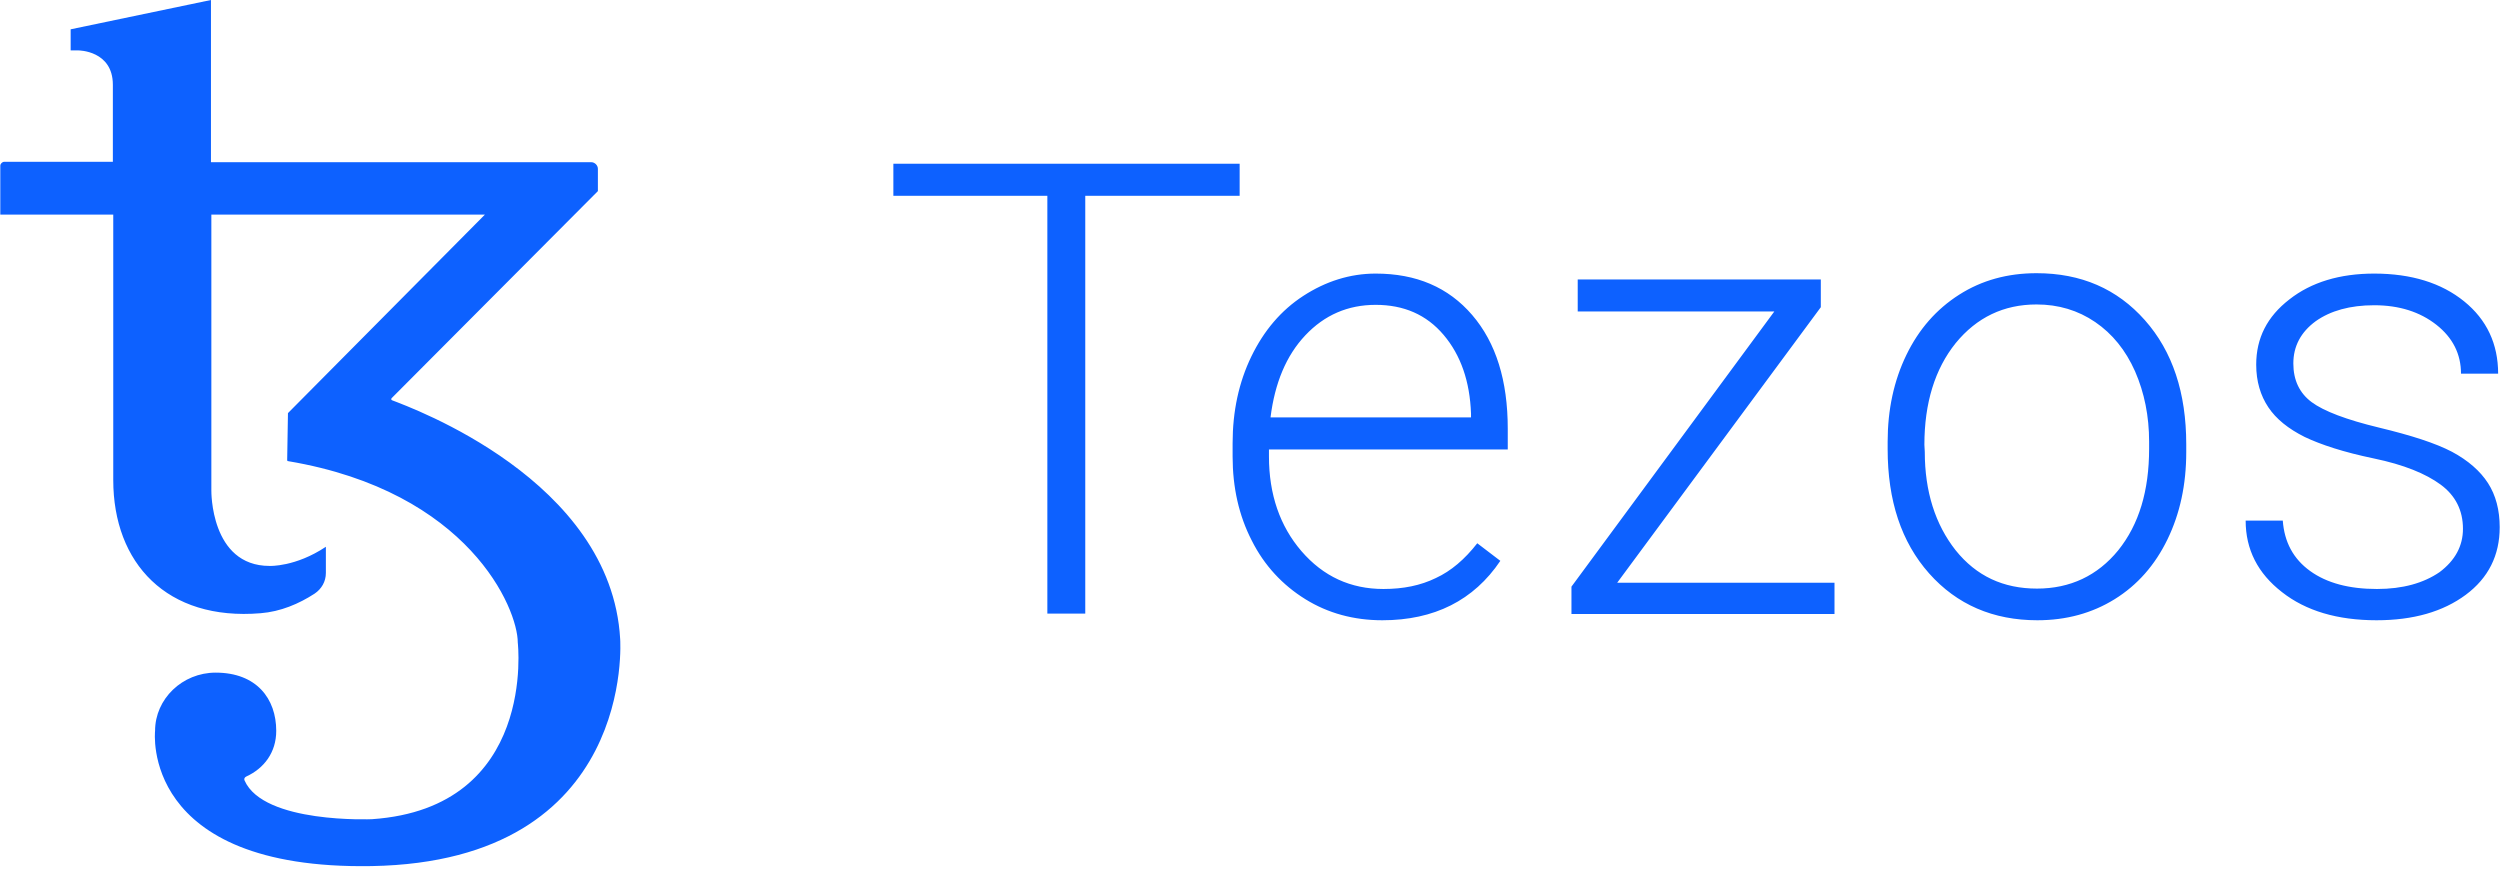
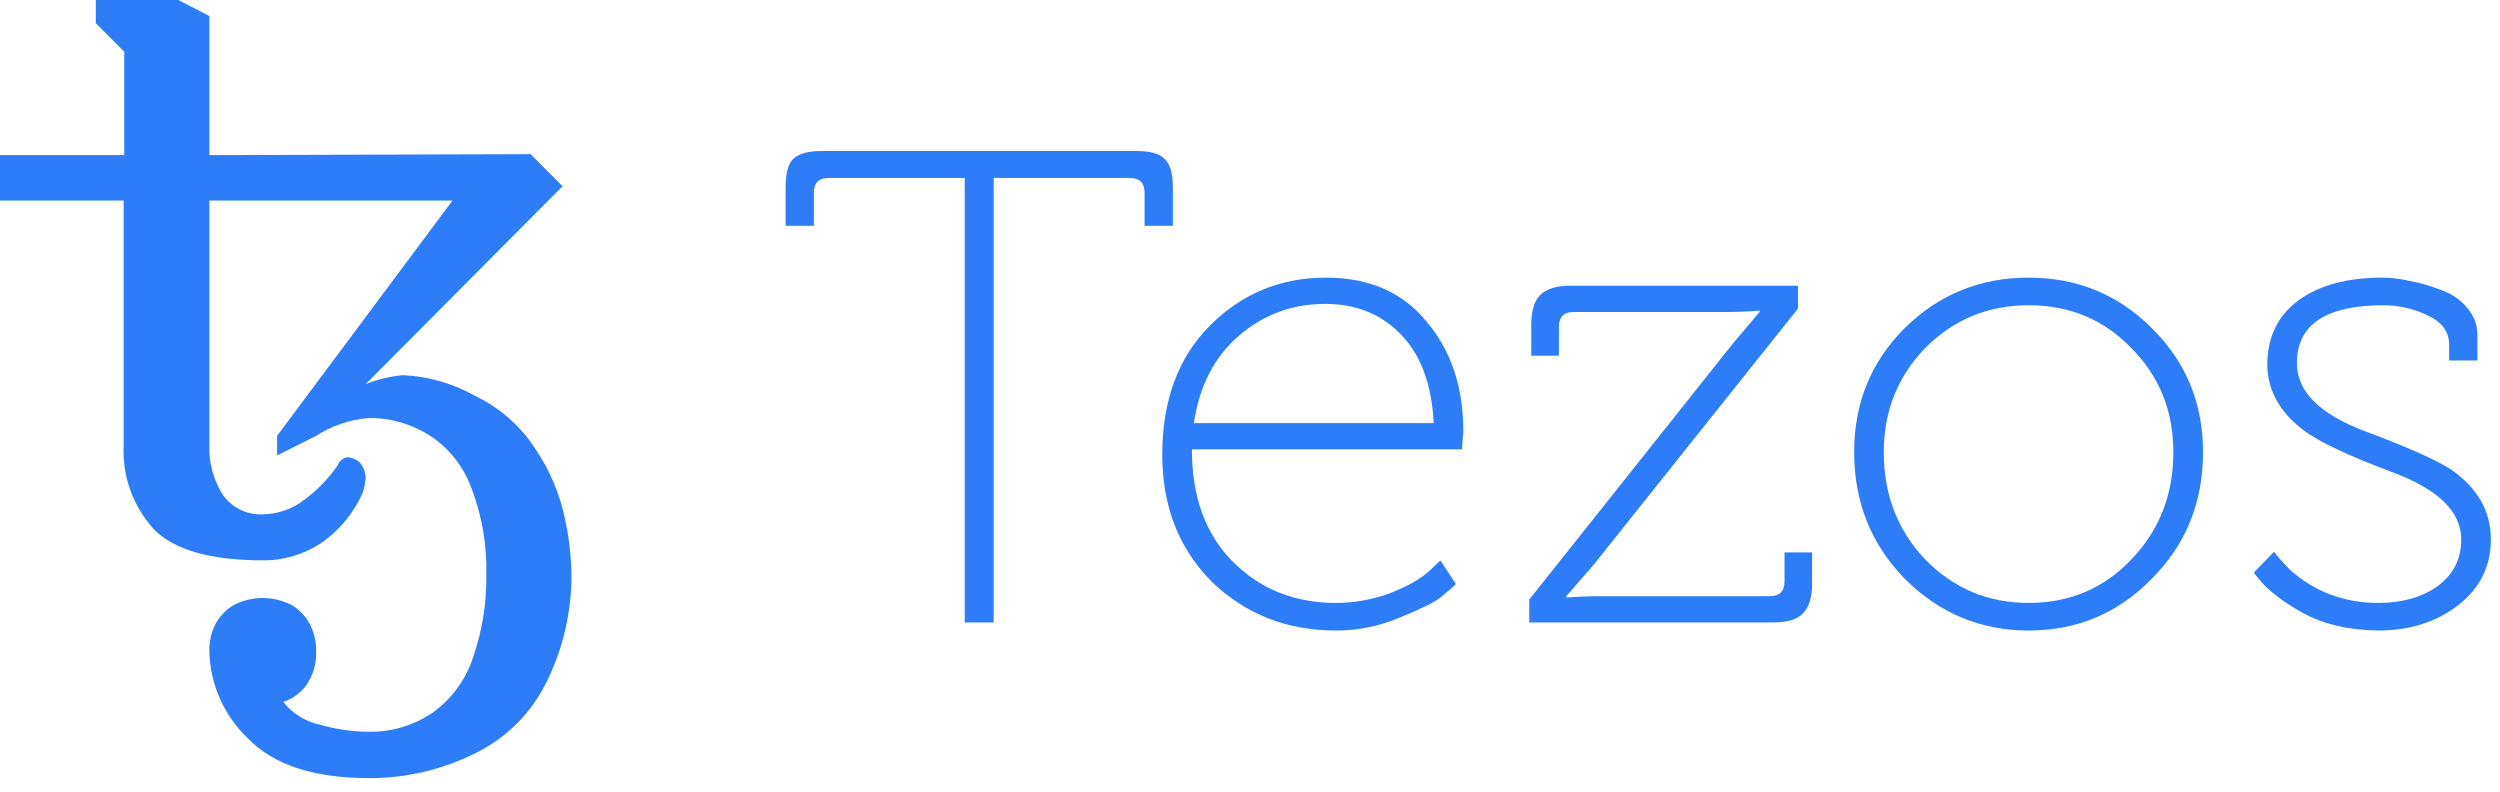
- <svg xmlns="http://www.w3.org/2000/svg" height="870" viewBox="22.2 7.7 639.5 222.6" width="2500">
-   <path d="m339.3 57.8h-39.5v106.9h-9.7v-106.9h-39.4v-8.2h88.6zm36.5 108.6c-7.3 0-13.9-1.8-19.7-5.4s-10.5-8.6-13.7-15c-3.3-6.4-4.9-13.6-4.9-21.5v-3.4c0-8.2 1.6-15.6 4.8-22.2s7.6-11.8 13.3-15.5 11.9-5.7 18.5-5.7c10.4 0 18.6 3.5 24.7 10.6s9.1 16.8 9.1 29.1v5.3h-61.1v1.8c0 9.7 2.8 17.8 8.3 24.2 5.6 6.5 12.6 9.7 21 9.7 5.1 0 9.5-.9 13.4-2.8 3.9-1.8 7.4-4.8 10.6-8.9l5.9 4.5c-6.8 10.1-16.9 15.2-30.2 15.2zm-1.7-80.7c-7.1 0-13.1 2.6-18 7.8s-7.8 12.2-8.9 21h51.3v-1c-.3-8.2-2.6-14.9-7-20.1s-10.2-7.7-17.4-7.7zm61.8 71.1h55.6v8h-67.3v-7l51.9-70.4h-50.3v-8.2h62.2v7.1zm69.2-36.1c0-8.2 1.6-15.6 4.8-22.2s7.7-11.7 13.5-15.4 12.4-5.5 19.8-5.5c11.4 0 20.6 4 27.7 12s10.6 18.6 10.6 31.8v2c0 8.3-1.6 15.7-4.8 22.3s-7.7 11.7-13.5 15.3-12.4 5.4-19.8 5.4c-11.3 0-20.6-4-27.7-12s-10.6-18.6-10.6-31.8zm9.5 2.6c0 10.2 2.7 18.6 7.9 25.2 5.3 6.6 12.2 9.8 20.8 9.8 8.5 0 15.5-3.3 20.8-9.8 5.3-6.6 7.9-15.2 7.9-26v-1.8c0-6.5-1.2-12.5-3.6-18-2.4-5.4-5.8-9.6-10.2-12.6s-9.4-4.5-15-4.5c-8.4 0-15.3 3.3-20.7 9.9-5.3 6.6-8 15.3-8 26zm137.7 19.7c0-4.7-1.9-8.5-5.7-11.3s-9.4-5.1-17.1-6.7-13.5-3.5-17.7-5.5c-4.2-2.1-7.3-4.6-9.3-7.6s-3.1-6.6-3.1-10.9c0-6.8 2.8-12.3 8.5-16.7 5.6-4.4 12.9-6.6 21.7-6.6 9.5 0 17.2 2.4 23 7.1s8.7 10.9 8.7 18.5h-9.5c0-5-2.1-9.2-6.3-12.5s-9.5-5-15.9-5c-6.2 0-11.2 1.4-15 4.1-3.8 2.8-5.7 6.4-5.7 10.8 0 4.3 1.6 7.6 4.7 9.9s8.9 4.5 17.2 6.5 14.5 4 18.7 6.2c4.1 2.2 7.2 4.9 9.2 8s3 6.9 3 11.3c0 7.2-2.9 13-8.7 17.3s-13.4 6.5-22.8 6.5c-10 0-18.1-2.4-24.2-7.2-6.2-4.8-9.3-10.9-9.3-18.3h9.5c.4 5.5 2.7 9.8 7 12.9s10 4.6 17.1 4.6c6.6 0 11.9-1.5 16-4.3 4-3 6-6.7 6-11.1zm-471.5 28.2c-2.3-40.7-53.5-59.2-58.4-61.1-.2-.1-.2-.3-.1-.5l52.8-53v-5.7c0-.9-.8-1.7-1.7-1.7h-97.3v-41.5l-35.9 7.5v5.4h2s8.8 0 8.8 8.8v19.7h-27.8c-.5 0-1 .5-1 1v12.5h28.9v67.9c0 21.3 13.7 36.1 37.7 34.1 5.1-.4 9.8-2.4 13.8-5 1.8-1.2 2.9-3.1 2.9-5.3v-6.7c-7.8 5.2-14.4 4.9-14.4 4.9-15.2 0-14.9-19.3-14.9-19.3v-70.6h70l-50.4 50.8c-.1 6.7-.2 11.9-.2 12 0 .2.1.3.3.3 46.2 7.8 58.7 37.7 58.7 46.4 0 0 5 42.3-37.3 45.2 0 0-27.7 1.2-32.6-9.9-.2-.4 0-.8.4-1 4.6-2.1 7.7-6.2 7.7-11.7 0-8.2-5-14.9-15.5-14.9-8.5 0-15.5 6.7-15.5 14.9 0 0-4 35.6 55.4 34.6 67.8-1.2 63.6-58.1 63.6-58.1z" fill="#0d61ff" />
+ <svg xmlns="http://www.w3.org/2000/svg" width="240" height="76" viewBox="0 0 240 76" fill="none">
+   <path d="M95.397 59.755H92.616V17.084H79.556C78.608 17.084 78.134 17.558 78.134 18.506V21.674H75.419V17.989C75.419 16.653 75.656 15.748 76.13 15.274C76.647 14.757 77.574 14.498 78.91 14.498H109.103C110.439 14.498 111.344 14.757 111.818 15.274C112.336 15.748 112.594 16.653 112.594 17.989V21.674H109.879V18.506C109.879 17.558 109.405 17.084 108.456 17.084H95.397V59.755Z" fill="#2C7DF7" />
+   <path d="M111.577 43.657C111.577 38.441 113.108 34.303 116.168 31.243C119.228 28.183 122.935 26.653 127.288 26.653C131.469 26.653 134.702 28.075 136.986 30.92C139.314 33.678 140.477 37.17 140.477 41.394L140.348 43.139H114.422C114.422 47.708 115.737 51.307 118.366 53.936C120.995 56.566 124.293 57.88 128.258 57.88C129.982 57.88 131.685 57.578 133.366 56.975C135.047 56.328 136.318 55.617 137.18 54.842L138.279 53.807L139.766 56.07C139.421 56.415 138.926 56.846 138.279 57.363C137.762 57.794 136.447 58.441 134.335 59.303C132.396 60.121 130.37 60.531 128.258 60.531C123.56 60.531 119.594 58.979 116.362 55.876C113.172 52.686 111.577 48.613 111.577 43.657ZM114.616 40.618H137.633C137.46 36.954 136.426 34.131 134.529 32.148C132.633 30.166 130.198 29.174 127.223 29.174C124.034 29.174 121.254 30.209 118.883 32.278C116.556 34.303 115.133 37.083 114.616 40.618Z" fill="#2C7DF7" />
+   <path d="M170.214 59.755H146.81V57.557L166.4 32.924L168.921 29.95V29.821C167.887 29.907 166.788 29.95 165.624 29.95H151.077C150.129 29.95 149.655 30.424 149.655 31.372V34.153H147.004V31.178C147.004 29.842 147.284 28.894 147.844 28.334C148.448 27.73 149.417 27.429 150.754 27.429H172.606V29.627L152.952 54.26L150.366 57.234V57.363C151.486 57.277 152.607 57.234 153.728 57.234H169.891C170.839 57.234 171.313 56.76 171.313 55.811V53.031H173.964V56.005C173.964 57.341 173.662 58.311 173.059 58.915C172.499 59.475 171.55 59.755 170.214 59.755Z" fill="#2C7DF7" />
+   <path d="M177.998 43.398C177.998 38.7 179.615 34.734 182.847 31.502C186.123 28.269 190.088 26.653 194.744 26.653C199.399 26.653 203.342 28.269 206.575 31.502C209.851 34.734 211.489 38.7 211.489 43.398C211.489 48.225 209.851 52.277 206.575 55.553C203.342 58.871 199.399 60.531 194.744 60.531C190.132 60.531 186.166 58.871 182.847 55.553C179.615 52.234 177.998 48.182 177.998 43.398ZM180.843 43.398C180.843 47.493 182.179 50.941 184.852 53.742C187.567 56.501 190.864 57.88 194.744 57.88C198.666 57.88 201.942 56.501 204.571 53.742C207.286 50.941 208.644 47.493 208.644 43.398C208.644 39.432 207.286 36.092 204.571 33.377C201.942 30.661 198.666 29.303 194.744 29.303C190.864 29.303 187.567 30.661 184.852 33.377C182.179 36.135 180.843 39.476 180.843 43.398Z" fill="#2C7DF7" />
+   <path d="M216.819 55.553L216.366 54.971L218.306 52.967C218.694 53.484 219.211 54.066 219.858 54.712C222.228 56.824 225.051 57.88 228.327 57.88C230.612 57.88 232.508 57.341 234.017 56.264C235.525 55.143 236.28 53.656 236.28 51.803C236.28 49.13 234.081 46.975 229.685 45.337C225.418 43.743 222.552 42.385 221.086 41.264C218.845 39.54 217.703 37.471 217.659 35.058C217.659 32.385 218.651 30.316 220.634 28.851C222.616 27.386 225.31 26.653 228.715 26.653C229.534 26.653 230.418 26.761 231.366 26.976C232.314 27.148 233.284 27.429 234.275 27.817C235.31 28.161 236.15 28.722 236.797 29.497C237.486 30.273 237.831 31.157 237.831 32.148V34.605H235.116V33.053C235.116 31.846 234.426 30.92 233.047 30.273C231.668 29.627 230.267 29.303 228.844 29.303C223.284 29.303 220.504 31.157 220.504 34.864C220.504 37.579 222.681 39.756 227.034 41.394C231.172 42.945 233.931 44.174 235.31 45.079C237.853 46.846 239.124 49.087 239.124 51.803C239.124 54.346 238.09 56.436 236.021 58.074C233.909 59.712 231.323 60.531 228.263 60.531C225.461 60.488 223.069 59.928 221.086 58.85C219.147 57.772 217.724 56.673 216.819 55.553Z" fill="#2C7DF7" />
+   <path d="M35.435 74.698C30.105 74.698 26.214 73.414 23.763 70.847C21.493 68.673 20.175 65.689 20.099 62.547C20.071 61.592 20.292 60.647 20.741 59.804C21.159 59.075 21.763 58.471 22.491 58.052C23.338 57.63 24.271 57.41 25.216 57.41C26.162 57.41 27.095 57.63 27.942 58.052C28.669 58.469 29.27 59.074 29.682 59.804C30.144 60.643 30.373 61.59 30.347 62.547C30.395 63.69 30.067 64.817 29.414 65.757C28.869 66.523 28.091 67.093 27.195 67.38C28.071 68.495 29.31 69.267 30.697 69.563C32.248 70.013 33.855 70.245 35.47 70.251C37.609 70.27 39.704 69.643 41.481 68.454C43.325 67.151 44.7 65.289 45.403 63.143C46.293 60.59 46.728 57.899 46.687 55.195C46.759 52.376 46.283 49.569 45.286 46.931C44.536 44.822 43.113 43.017 41.236 41.796C39.491 40.692 37.466 40.112 35.401 40.127C33.602 40.279 31.867 40.868 30.347 41.843L26.6 43.722V41.843L43.442 19.249H20.099V42.695C20.033 44.387 20.48 46.059 21.383 47.492C21.819 48.116 22.41 48.617 23.097 48.946C23.784 49.276 24.544 49.422 25.304 49.371C26.709 49.342 28.067 48.864 29.179 48.005C30.439 47.081 31.536 45.953 32.424 44.667C32.504 44.441 32.651 44.246 32.846 44.107C33.002 43.972 33.202 43.897 33.408 43.897C33.814 43.934 34.198 44.097 34.506 44.364C34.896 44.8 35.108 45.366 35.101 45.951C35.056 46.344 34.986 46.734 34.891 47.118C34.061 49.125 32.672 50.851 30.887 52.089C29.23 53.21 27.272 53.805 25.271 53.794C20.217 53.794 16.716 52.798 14.768 50.807C13.766 49.706 12.994 48.416 12.497 47.013C12 45.61 11.788 44.122 11.873 42.636V19.249H0V14.893H11.928V4.96L9.197 2.227V0H17.122L20.099 1.541V14.893L50.935 14.799L54.005 17.88L35.096 36.88C36.239 36.421 37.442 36.13 38.668 36.017C41.094 36.123 43.462 36.798 45.579 37.989C48.03 39.154 50.096 40.998 51.532 43.302C52.818 45.252 53.728 47.425 54.216 49.709C54.617 51.511 54.832 53.35 54.858 55.196C54.871 58.718 54.072 62.197 52.524 65.361C51.056 68.425 48.585 70.896 45.52 72.365C42.384 73.91 38.932 74.709 35.435 74.698V74.698Z" fill="#2C7DF7" />
</svg>
